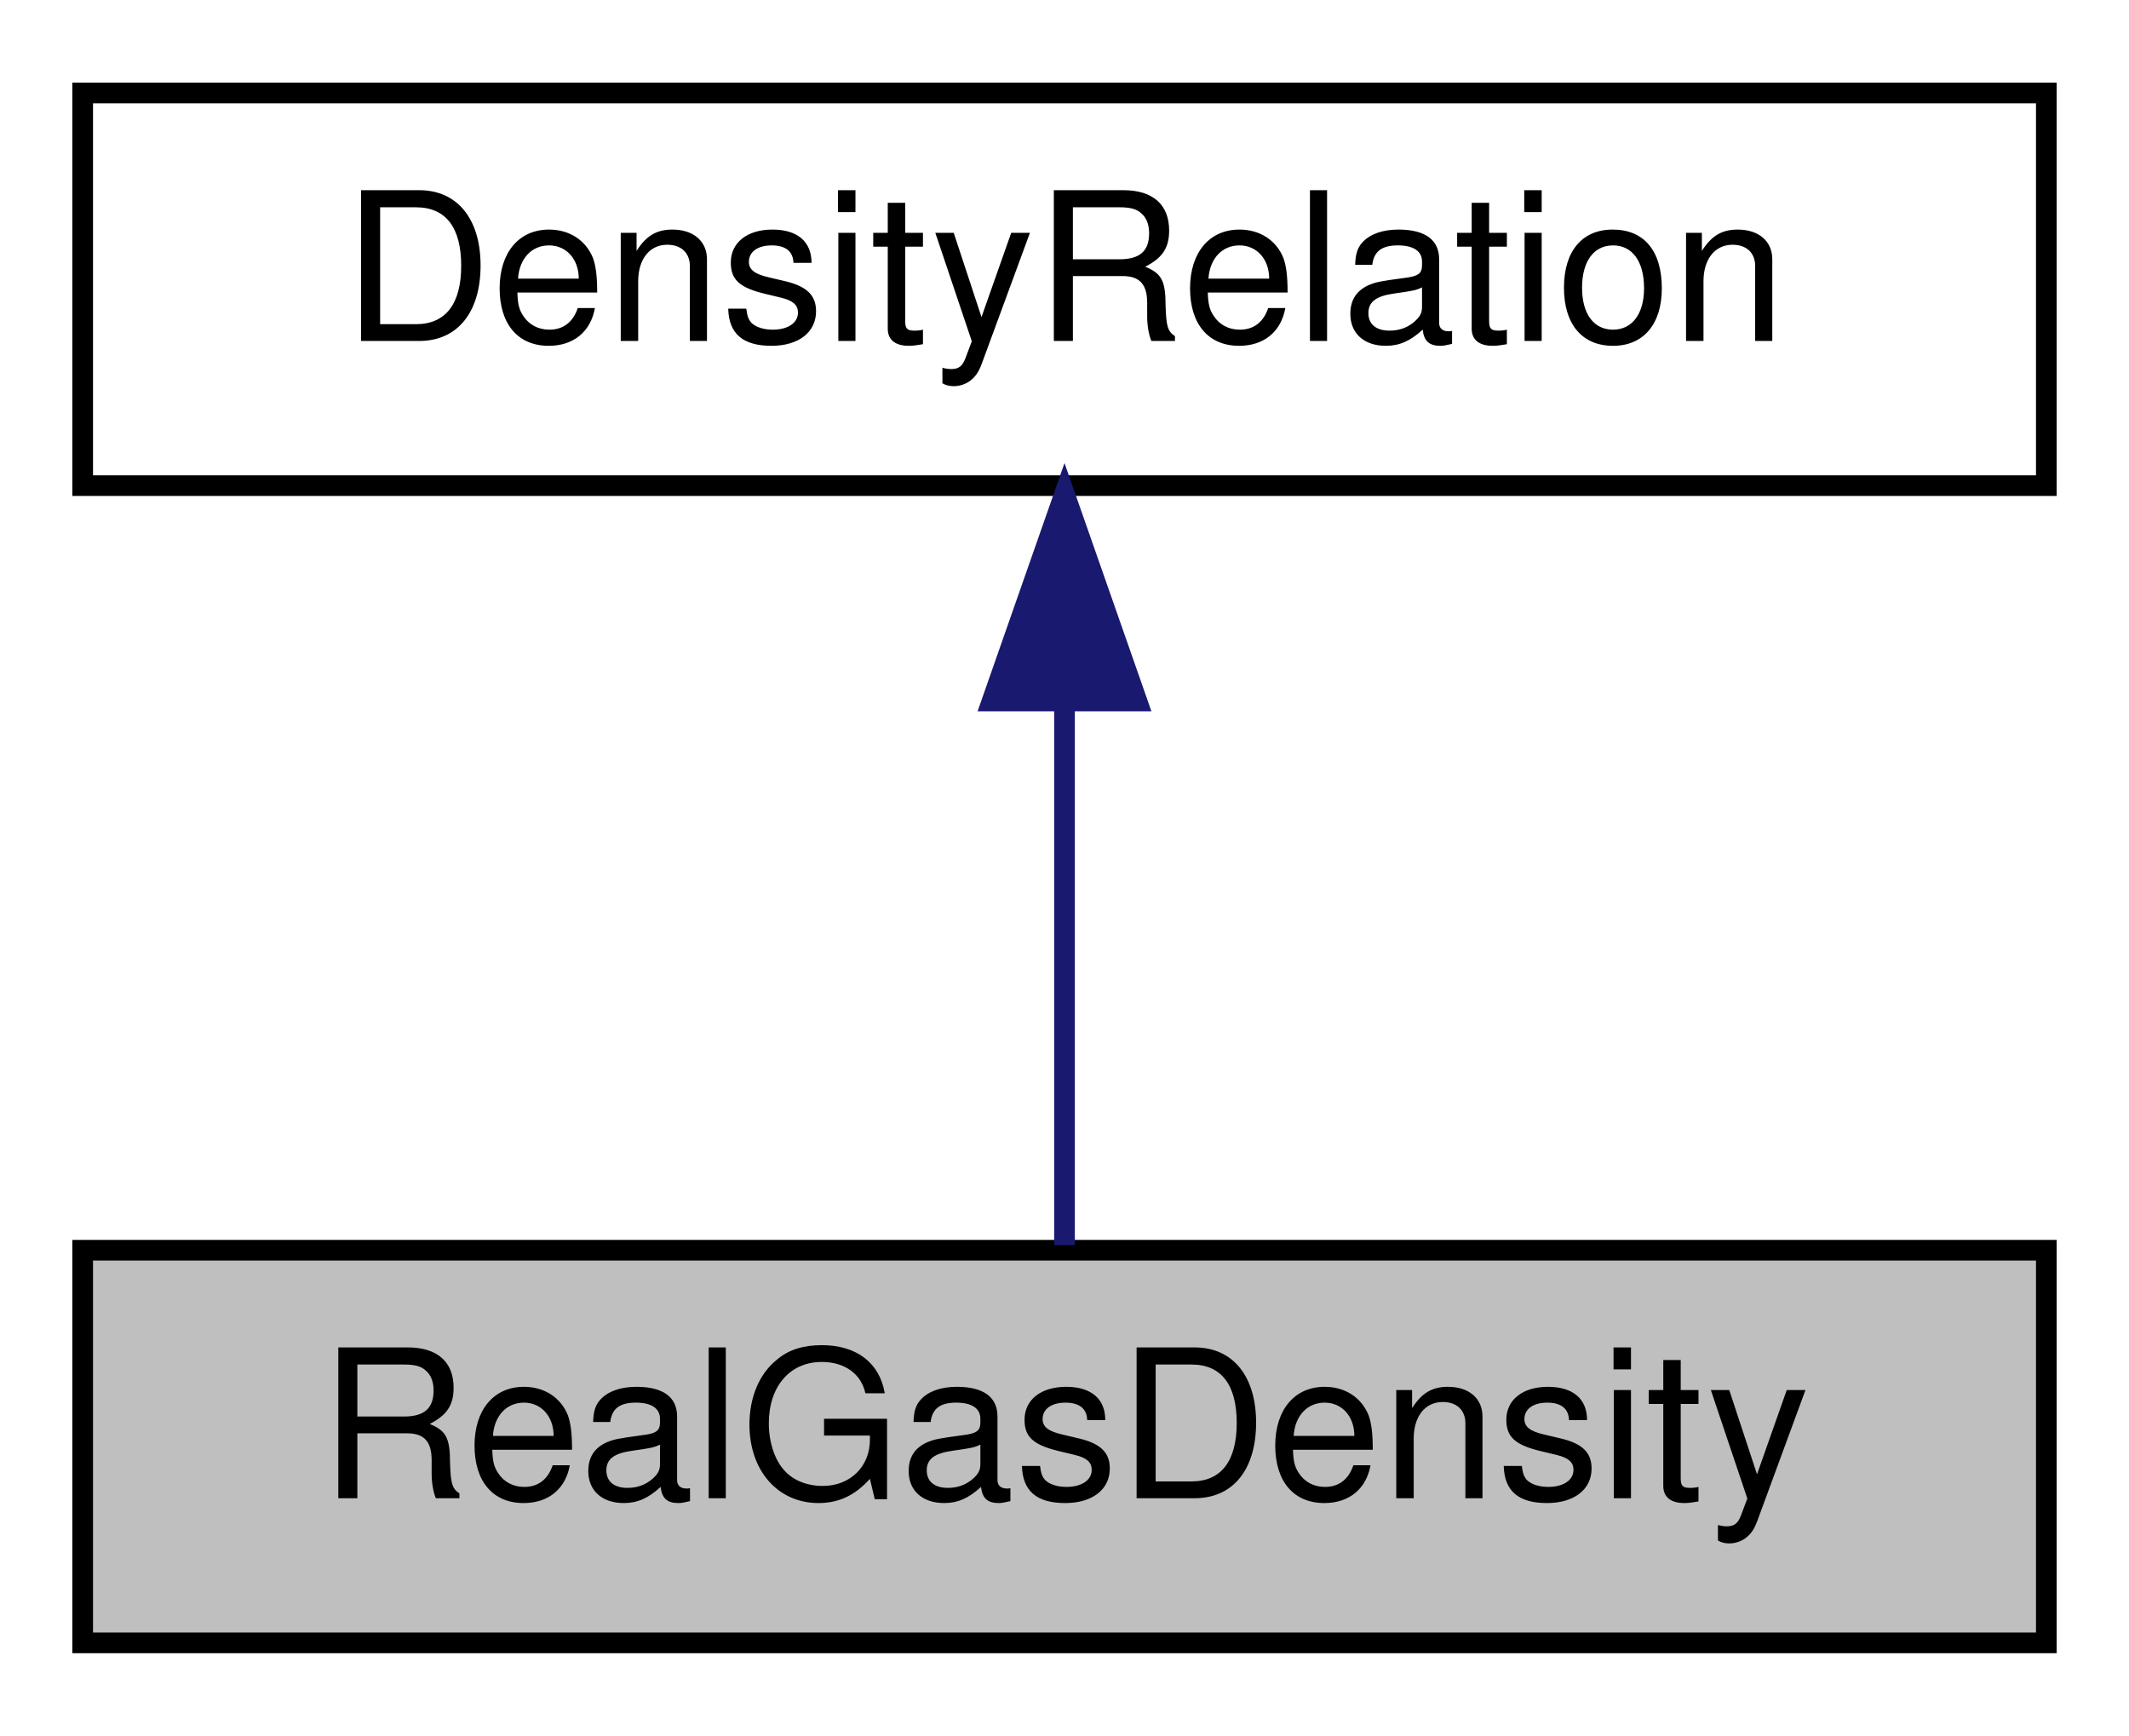
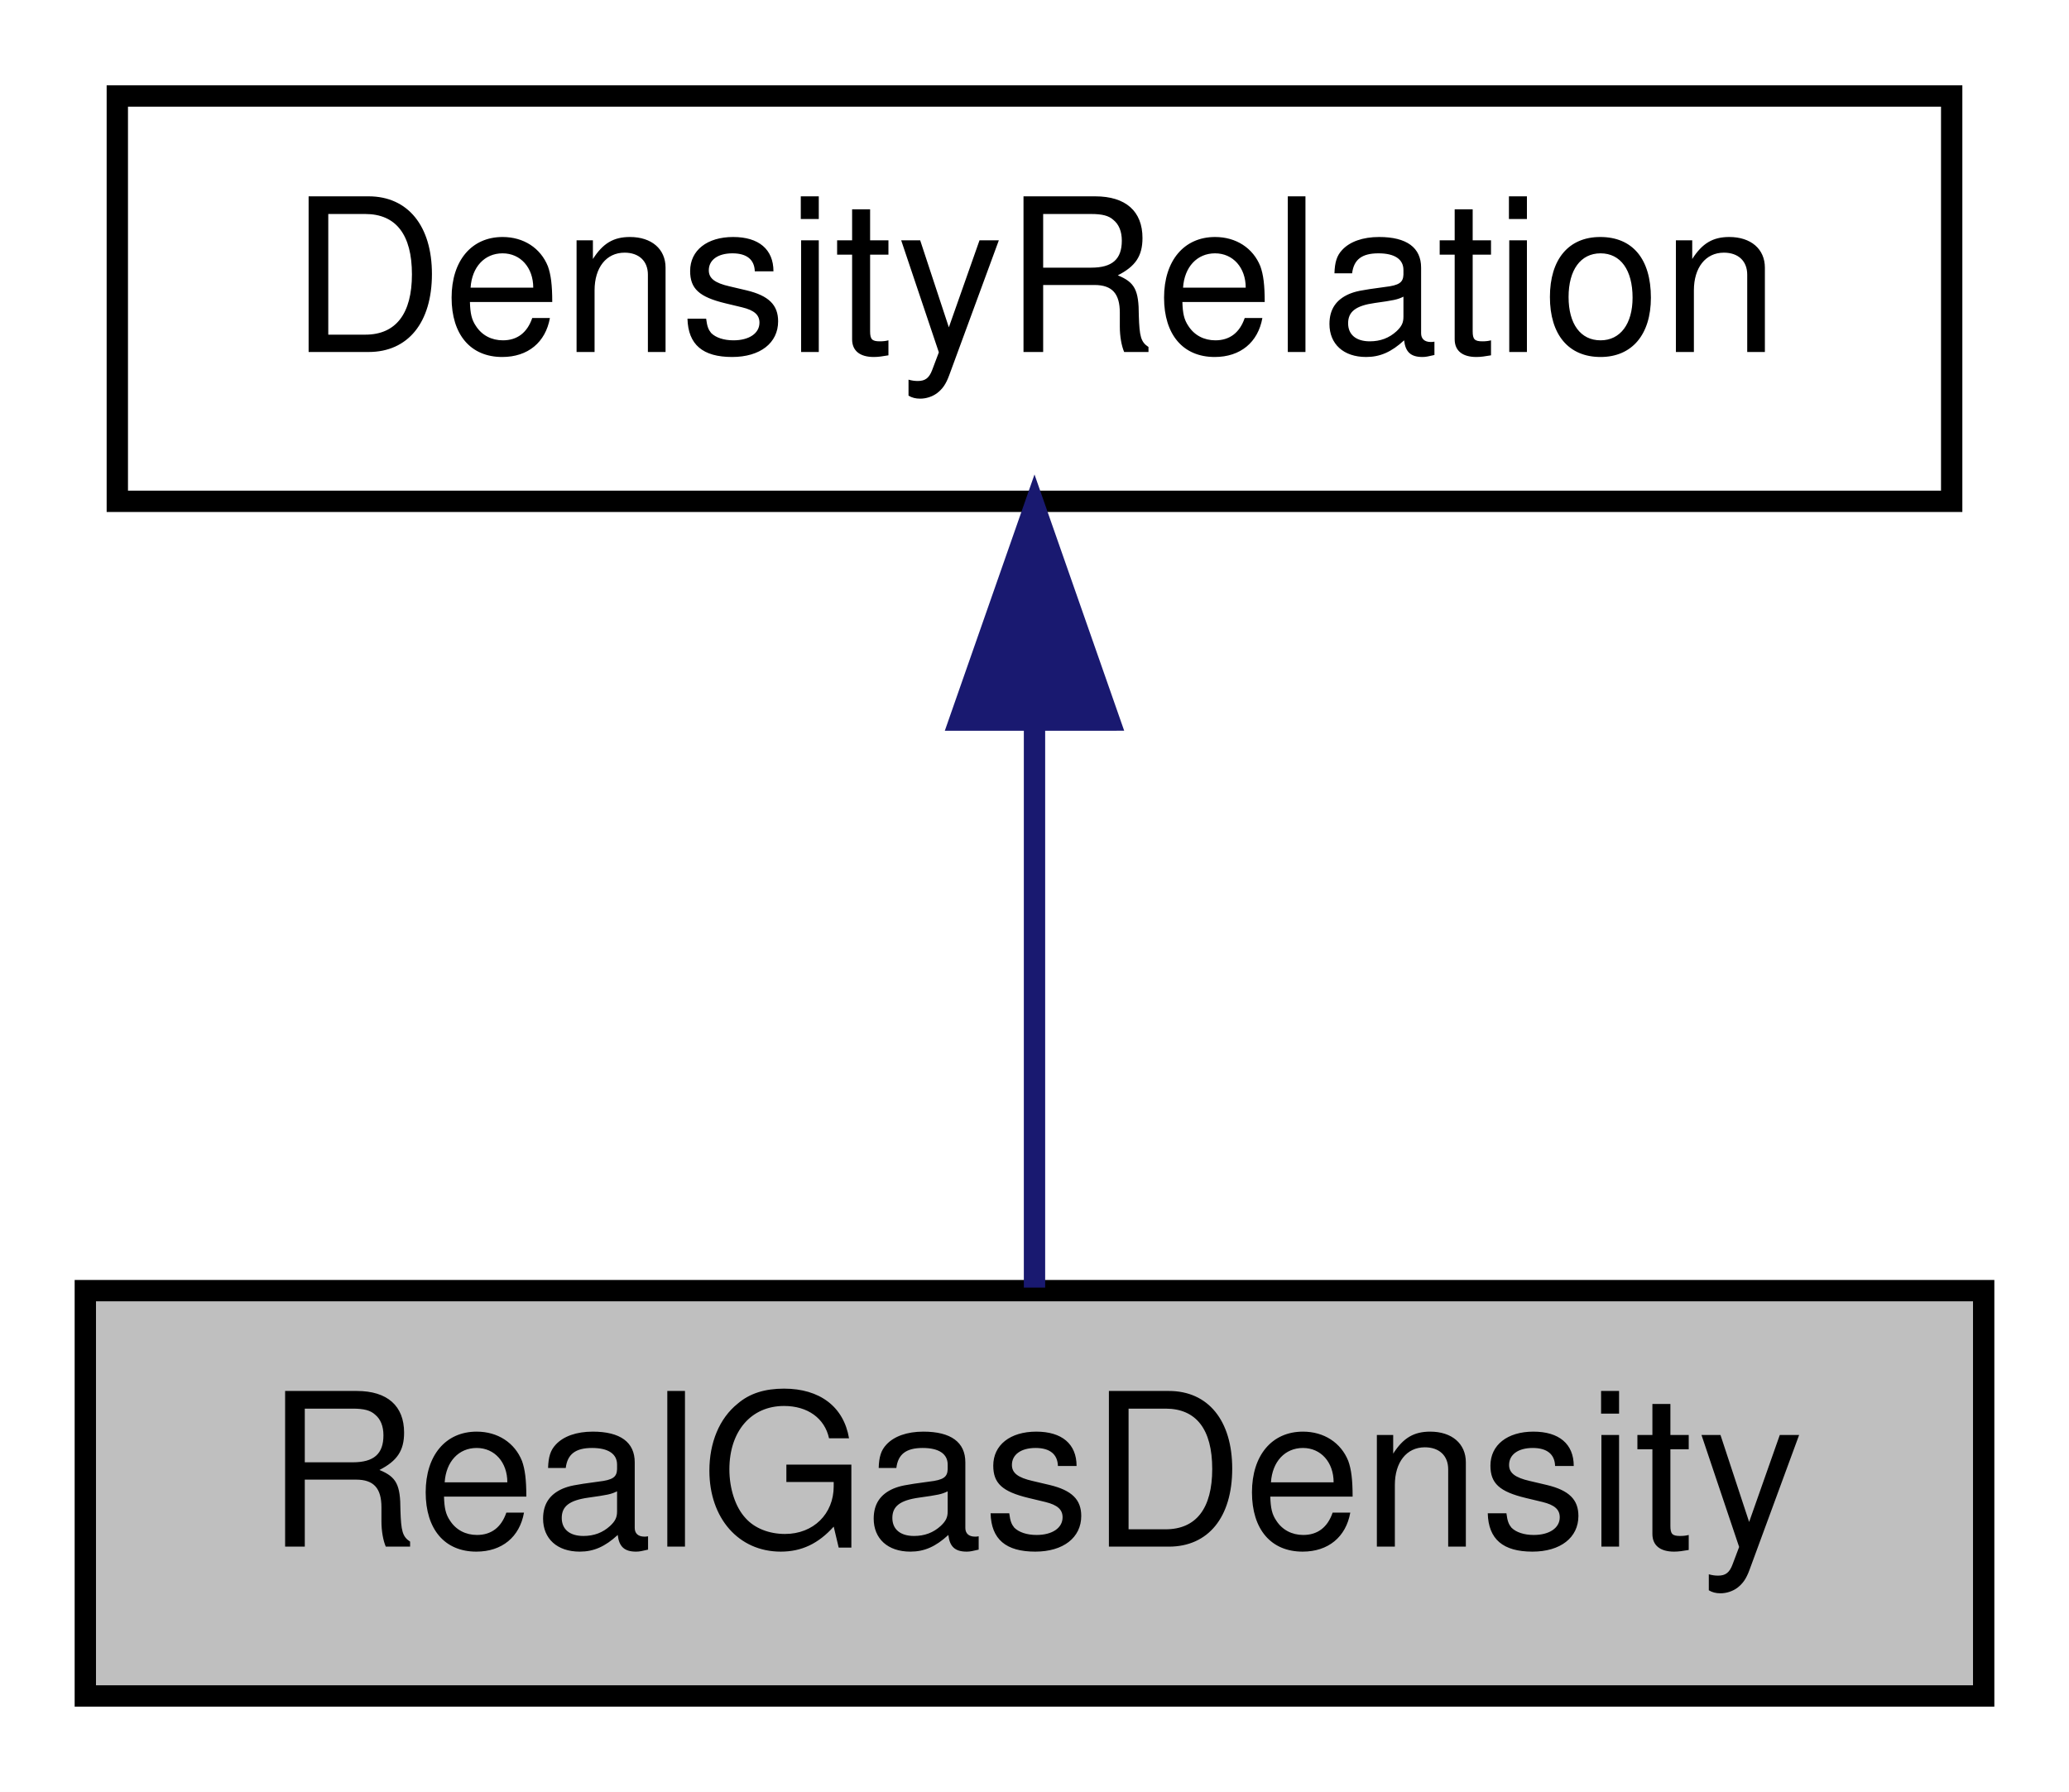
- <svg xmlns="http://www.w3.org/2000/svg" xmlns:xlink="http://www.w3.org/1999/xlink" width="103pt" height="84pt" viewBox="0.00 0.00 103.00 84.00">
+ <svg xmlns="http://www.w3.org/2000/svg" xmlns:xlink="http://www.w3.org/1999/xlink" width="97pt" height="84pt" viewBox="0.00 0.00 97.00 84.00">
  <g id="graph0" class="graph" transform="scale(1 1) rotate(0) translate(4 80)">
-     <polygon fill="white" stroke="transparent" points="-4,4 -4,-80 99,-80 99,4 -4,4" />
+     <polygon fill="#ffffff" stroke="transparent" points="-4,4 -4,-80 93,-80 93,4 -4,4" />
    <g id="node1" class="node">
-       <g id="a_node1">
-         <a xlink:title=" ">
-           <polygon fill="#bfbfbf" stroke="black" points="0,-0.5 0,-19.5 95,-19.5 95,-0.5 0,-0.5" />
-           <text text-anchor="middle" x="47.5" y="-7.5" font-family="Helvetica,sans-Serif" font-size="10.00">RealGasDensity</text>
-         </a>
-       </g>
+       <polygon fill="#bfbfbf" stroke="#000000" points="0,-.5 0,-19.5 89,-19.5 89,-.5 0,-.5" />
+       <text text-anchor="middle" x="44.5" y="-7.5" font-family="Helvetica,sans-Serif" font-size="10.00" fill="#000000">RealGasDensity</text>
    </g>
    <g id="node2" class="node">
      <g id="a_node2">
-         <a xlink:href="class_density_relation.html" target="_top" xlink:title=" ">
-           <polygon fill="white" stroke="black" points="0,-56.5 0,-75.5 95,-75.5 95,-56.5 0,-56.5" />
-           <text text-anchor="middle" x="47.5" y="-63.5" font-family="Helvetica,sans-Serif" font-size="10.00">DensityRelation</text>
+         <a xlink:href="class_density_relation.html" target="_top" xlink:title="DensityRelation">
+           <polygon fill="#ffffff" stroke="#000000" points="1.5,-56.5 1.5,-75.5 87.5,-75.5 87.5,-56.5 1.5,-56.5" />
+           <text text-anchor="middle" x="44.5" y="-63.5" font-family="Helvetica,sans-Serif" font-size="10.00" fill="#000000">DensityRelation</text>
        </a>
      </g>
    </g>
    <g id="edge1" class="edge">
-       <path fill="none" stroke="midnightblue" d="M47.5,-45.8C47.5,-36.91 47.5,-26.78 47.5,-19.75" />
-       <polygon fill="midnightblue" stroke="midnightblue" points="44,-46.08 47.5,-56.08 51,-46.08 44,-46.08" />
+       <path fill="none" stroke="#191970" d="M44.5,-46.157C44.5,-37.155 44.5,-26.92 44.5,-19.643" />
+       <polygon fill="#191970" stroke="#191970" points="41,-46.245 44.5,-56.245 48,-46.246 41,-46.245" />
    </g>
  </g>
</svg>
